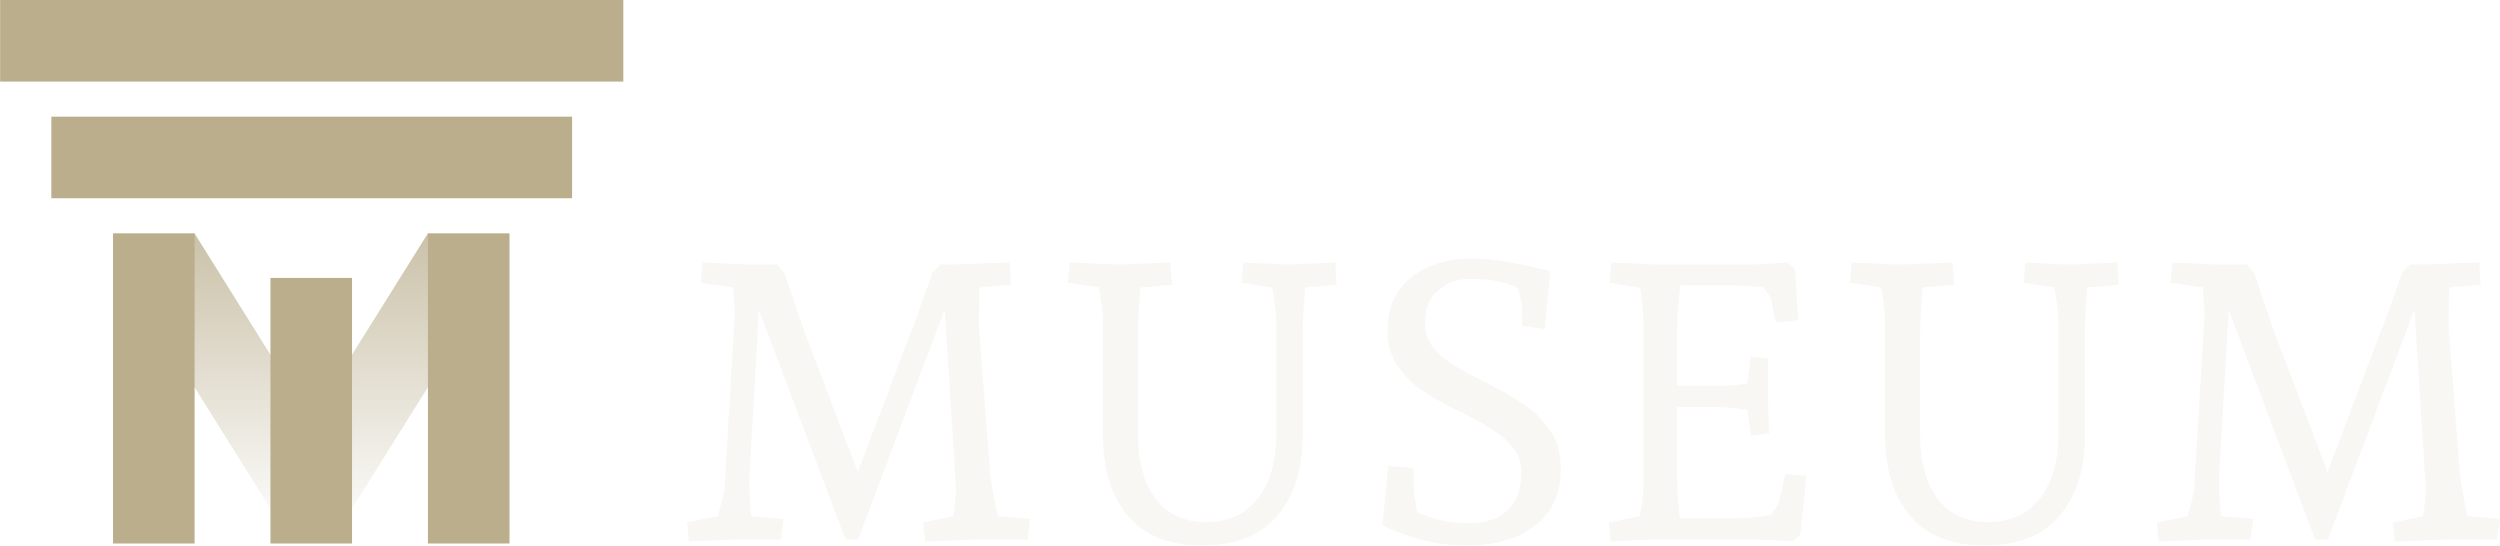
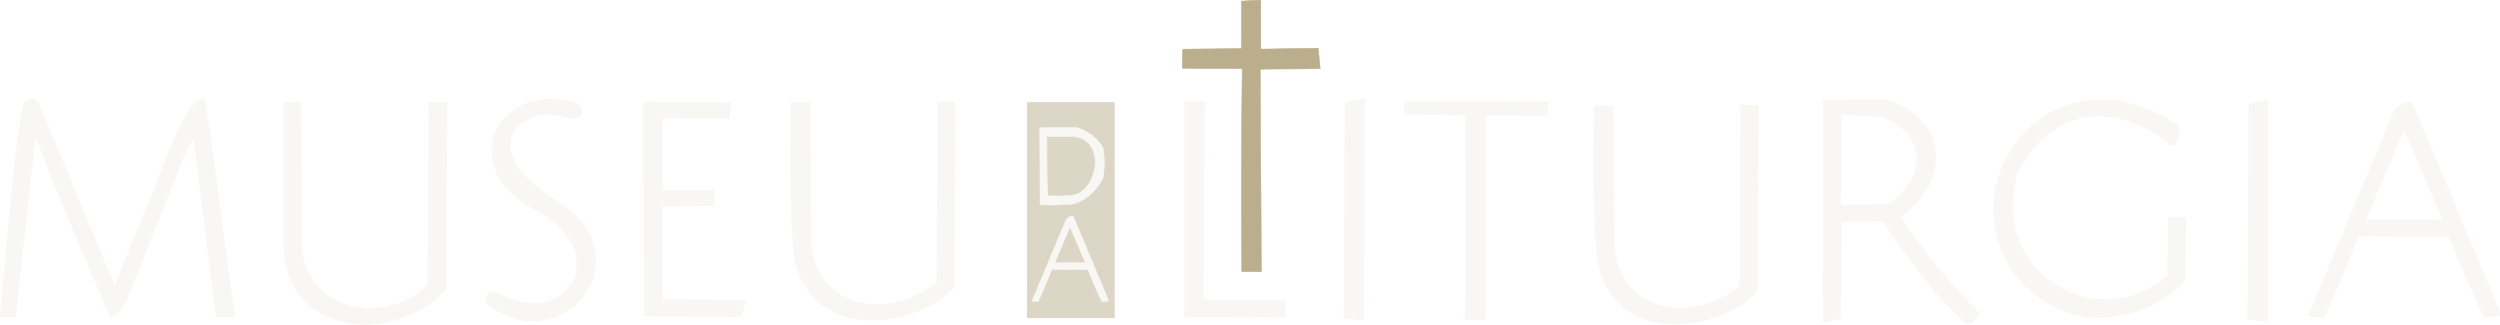
- <svg xmlns="http://www.w3.org/2000/svg" width="110" height="24" viewBox="0 0 110 24" fill="none">
-   <path fill-rule="evenodd" clip-rule="evenodd" d="M21.871 12.17L18.828 10.267L13.693 18.478L8.558 10.267L5.515 12.17L12.751 23.741L13.693 23.152L14.635 23.741L21.871 12.17Z" fill="url(#paint0_linear_199_21751)" />
-   <rect x="4.973" y="10.267" width="3.589" height="13.647" fill="#BAAE8D" />
-   <rect x="25.172" y="5.133" width="3.589" height="22.913" transform="rotate(90 25.1721 5.13342)" fill="#BAAE8D" />
-   <rect x="27.426" width="3.589" height="27.42" transform="rotate(90 27.4258 0)" fill="#BAAE8D" />
-   <rect x="11.9" y="12.228" width="3.589" height="11.686" fill="#BAAE8D" />
-   <rect x="18.829" y="10.267" width="3.589" height="13.647" fill="#BAAE8D" />
-   <path d="M94.984 23.828L94.899 22.987L96.839 22.592L96.067 23.365C96.078 23.307 96.106 23.199 96.152 23.038C96.21 22.867 96.267 22.672 96.324 22.454C96.381 22.237 96.433 22.037 96.479 21.853C96.524 21.659 96.547 21.516 96.547 21.424L96.994 13.937C97.005 13.811 96.999 13.622 96.977 13.37C96.965 13.118 96.948 12.86 96.925 12.597C96.902 12.334 96.879 12.128 96.856 11.979L97.526 12.734L95.5 12.442L95.586 11.549C95.803 11.561 96.044 11.572 96.307 11.584C96.57 11.595 96.816 11.607 97.045 11.618C97.286 11.63 97.457 11.635 97.561 11.635H98.849L99.175 11.996C99.289 12.316 99.409 12.666 99.535 13.043C99.661 13.421 99.776 13.759 99.879 14.057C99.982 14.354 100.051 14.555 100.085 14.658L102.627 21.338H102.197L104.773 14.538C104.819 14.446 104.893 14.257 104.997 13.971C105.1 13.685 105.214 13.358 105.34 12.992C105.477 12.626 105.598 12.288 105.701 11.979L106.044 11.635H106.388C106.834 11.635 107.286 11.624 107.744 11.601C108.214 11.578 108.66 11.561 109.084 11.549L109.152 12.528L107.178 12.7L107.779 12.168C107.767 12.626 107.756 13.084 107.744 13.541C107.733 13.999 107.733 14.309 107.744 14.469L108.242 20.909C108.254 20.989 108.277 21.138 108.311 21.355C108.345 21.561 108.385 21.796 108.431 22.059C108.488 22.311 108.54 22.558 108.586 22.798C108.632 23.038 108.672 23.227 108.706 23.365L107.985 22.66L109.994 22.832L109.874 23.742H107.676C107.538 23.742 107.332 23.748 107.057 23.76C106.794 23.771 106.513 23.782 106.216 23.794C105.918 23.805 105.638 23.817 105.374 23.828L105.288 22.987L107.212 22.592L106.508 23.365C106.531 23.262 106.559 23.084 106.594 22.832C106.639 22.569 106.674 22.306 106.697 22.042C106.731 21.767 106.742 21.561 106.731 21.424L106.199 13.043L106.439 13.078L102.421 23.742H101.871L97.853 13.078L98.093 13.043L97.646 20.909C97.635 21.046 97.635 21.241 97.646 21.493C97.658 21.733 97.669 21.985 97.681 22.248C97.704 22.512 97.727 22.746 97.749 22.952C97.772 23.159 97.79 23.296 97.801 23.365L97.148 22.66L99.141 22.832L99.02 23.742H97.062C96.948 23.742 96.771 23.748 96.53 23.76C96.29 23.771 96.026 23.782 95.74 23.794C95.465 23.805 95.213 23.817 94.984 23.828Z" fill="#F8F7F4" />
-   <path d="M87.321 24C85.867 24 84.774 23.565 84.041 22.695C83.308 21.813 82.942 20.64 82.942 19.174V14.04C82.942 13.914 82.925 13.725 82.891 13.473C82.856 13.21 82.816 12.941 82.77 12.666C82.736 12.391 82.702 12.179 82.667 12.03L83.371 12.734L81.397 12.442L81.482 11.549C81.7 11.561 81.94 11.572 82.204 11.584C82.467 11.595 82.713 11.607 82.942 11.618C83.183 11.63 83.354 11.635 83.457 11.635C83.663 11.635 83.921 11.63 84.23 11.618C84.551 11.607 84.865 11.595 85.175 11.584C85.484 11.572 85.73 11.561 85.913 11.549L85.982 12.528L84.024 12.7L84.659 12.03C84.648 12.156 84.625 12.362 84.591 12.649C84.568 12.935 84.545 13.25 84.522 13.593C84.499 13.937 84.488 14.257 84.488 14.555V19.174C84.488 19.907 84.596 20.56 84.814 21.132C85.031 21.704 85.364 22.157 85.81 22.489C86.257 22.809 86.812 22.97 87.476 22.97C88.174 22.97 88.747 22.804 89.193 22.472C89.651 22.14 89.995 21.687 90.224 21.115C90.453 20.543 90.567 19.896 90.567 19.174V14.04C90.567 13.948 90.555 13.805 90.533 13.61C90.51 13.416 90.481 13.21 90.447 12.992C90.412 12.763 90.378 12.563 90.344 12.391C90.321 12.208 90.304 12.088 90.292 12.03L91.048 12.752L89.039 12.442L89.124 11.549C89.445 11.561 89.783 11.578 90.138 11.601C90.493 11.624 90.756 11.635 90.928 11.635C91.294 11.635 91.677 11.624 92.078 11.601C92.479 11.578 92.84 11.561 93.16 11.549L93.229 12.528L91.271 12.7L91.906 12.03C91.895 12.156 91.872 12.362 91.838 12.649C91.815 12.935 91.792 13.25 91.769 13.593C91.746 13.937 91.735 14.257 91.735 14.555V19.174C91.735 20.64 91.363 21.813 90.618 22.695C89.886 23.565 88.787 24 87.321 24Z" fill="#F8F7F4" />
-   <path d="M70.871 23.828L70.785 22.987L72.743 22.592L72.056 23.347C72.079 23.221 72.107 23.033 72.142 22.781C72.187 22.517 72.228 22.254 72.262 21.991C72.296 21.727 72.313 21.538 72.313 21.424V13.954C72.313 13.851 72.296 13.69 72.262 13.473C72.239 13.244 72.21 13.003 72.176 12.752C72.142 12.488 72.107 12.248 72.073 12.03L72.743 12.752L70.819 12.442L70.905 11.549C71.123 11.561 71.363 11.572 71.626 11.584C71.89 11.595 72.136 11.607 72.365 11.618C72.605 11.63 72.777 11.635 72.88 11.635H76.71C76.813 11.635 76.979 11.635 77.208 11.635C77.437 11.624 77.683 11.612 77.946 11.601C78.21 11.578 78.45 11.561 78.667 11.549L78.994 11.859L79.114 14.091L78.135 14.177L77.946 13.232C77.935 13.141 77.855 12.998 77.706 12.803C77.557 12.608 77.419 12.454 77.294 12.339L77.86 12.666C77.689 12.643 77.442 12.62 77.122 12.597C76.813 12.574 76.504 12.563 76.195 12.563H73.344L73.979 12.116C73.956 12.38 73.928 12.666 73.893 12.975C73.859 13.284 73.83 13.576 73.807 13.851C73.796 14.114 73.79 14.32 73.79 14.469V20.909C73.79 21.195 73.802 21.51 73.825 21.853C73.847 22.197 73.876 22.517 73.91 22.815C73.945 23.113 73.979 23.347 74.013 23.519L73.309 22.798H76.418C76.761 22.798 77.099 22.775 77.431 22.729C77.774 22.672 78.021 22.626 78.169 22.592L77.654 23.004C77.78 22.844 77.912 22.672 78.049 22.489C78.187 22.294 78.267 22.14 78.29 22.025L78.547 20.857L79.475 20.943L79.217 23.502L78.891 23.811C78.673 23.8 78.427 23.788 78.152 23.777C77.889 23.765 77.643 23.754 77.414 23.742C77.196 23.742 77.036 23.742 76.933 23.742H73.172C73.035 23.742 72.834 23.742 72.571 23.742C72.308 23.754 72.021 23.765 71.712 23.777C71.415 23.788 71.134 23.805 70.871 23.828ZM77.036 19.174L76.796 17.388L77.414 18.092C77.288 18.07 77.099 18.047 76.847 18.024C76.607 17.989 76.355 17.961 76.091 17.938C75.84 17.915 75.639 17.904 75.49 17.904H73.309V16.976H75.834C76.074 16.976 76.355 16.953 76.675 16.907C76.996 16.85 77.213 16.816 77.328 16.804L76.796 17.491L77.036 15.688L77.792 15.774V17.217C77.792 17.835 77.809 18.453 77.843 19.071L77.036 19.174Z" fill="#F8F7F4" />
-   <path d="M64.589 24C63.754 24 62.998 23.897 62.322 23.691C61.647 23.485 61.149 23.284 60.828 23.09L61.086 20.497L62.202 20.6V21.39C62.202 21.447 62.208 21.544 62.219 21.682C62.242 21.808 62.265 21.951 62.288 22.111C62.311 22.26 62.334 22.403 62.357 22.54C62.391 22.666 62.42 22.764 62.443 22.832L62.133 22.437C62.431 22.586 62.798 22.723 63.233 22.849C63.679 22.964 64.148 23.021 64.641 23.021C65.351 23.021 65.912 22.832 66.324 22.454C66.736 22.065 66.942 21.521 66.942 20.823C66.942 20.342 66.799 19.941 66.513 19.621C66.227 19.289 65.86 18.997 65.414 18.745C64.967 18.482 64.492 18.23 63.988 17.989C63.496 17.749 63.026 17.48 62.58 17.182C62.133 16.873 61.767 16.507 61.481 16.083C61.195 15.659 61.052 15.144 61.052 14.538C61.052 13.851 61.212 13.273 61.532 12.803C61.864 12.334 62.311 11.979 62.872 11.738C63.433 11.498 64.063 11.378 64.761 11.378C65.322 11.378 65.9 11.435 66.496 11.549C67.091 11.664 67.663 11.79 68.213 11.927L67.972 14.469L66.976 14.349V13.627C66.976 13.547 66.959 13.427 66.925 13.267C66.891 13.095 66.85 12.918 66.805 12.734C66.759 12.54 66.713 12.368 66.667 12.219L67.148 12.855C66.656 12.591 66.238 12.431 65.894 12.374C65.551 12.305 65.145 12.271 64.675 12.271C64.148 12.271 63.685 12.437 63.284 12.769C62.895 13.089 62.7 13.57 62.7 14.211C62.7 14.669 62.843 15.059 63.13 15.379C63.416 15.688 63.788 15.974 64.246 16.238C64.704 16.49 65.185 16.741 65.688 16.993C66.192 17.245 66.673 17.531 67.131 17.852C67.589 18.172 67.961 18.556 68.247 19.003C68.533 19.449 68.677 19.999 68.677 20.651C68.677 21.407 68.493 22.031 68.127 22.523C67.761 23.015 67.268 23.387 66.65 23.639C66.032 23.88 65.345 24 64.589 24Z" fill="#F8F7F4" />
-   <path d="M52.908 24C51.454 24 50.361 23.565 49.628 22.695C48.895 21.813 48.529 20.64 48.529 19.174V14.04C48.529 13.914 48.512 13.725 48.477 13.473C48.443 13.21 48.403 12.941 48.357 12.666C48.323 12.391 48.288 12.179 48.254 12.03L48.958 12.734L46.983 12.442L47.069 11.549C47.286 11.561 47.527 11.572 47.79 11.584C48.054 11.595 48.3 11.607 48.529 11.618C48.769 11.63 48.941 11.635 49.044 11.635C49.25 11.635 49.508 11.63 49.817 11.618C50.137 11.607 50.452 11.595 50.761 11.584C51.07 11.572 51.316 11.561 51.5 11.549L51.568 12.528L49.611 12.7L50.246 12.03C50.235 12.156 50.212 12.362 50.177 12.649C50.154 12.935 50.132 13.25 50.109 13.593C50.086 13.937 50.074 14.257 50.074 14.555V19.174C50.074 19.907 50.183 20.56 50.401 21.132C50.618 21.704 50.95 22.157 51.397 22.489C51.843 22.809 52.398 22.97 53.062 22.97C53.761 22.97 54.333 22.804 54.78 22.472C55.238 22.14 55.581 21.687 55.81 21.115C56.039 20.543 56.154 19.896 56.154 19.174V14.04C56.154 13.948 56.142 13.805 56.119 13.61C56.096 13.416 56.068 13.21 56.033 12.992C55.999 12.763 55.965 12.563 55.93 12.391C55.907 12.208 55.89 12.088 55.879 12.03L56.635 12.752L54.625 12.442L54.711 11.549C55.032 11.561 55.369 11.578 55.724 11.601C56.079 11.624 56.343 11.635 56.514 11.635C56.881 11.635 57.264 11.624 57.665 11.601C58.066 11.578 58.426 11.561 58.747 11.549L58.816 12.528L56.858 12.7L57.493 12.03C57.482 12.156 57.459 12.362 57.425 12.649C57.402 12.935 57.379 13.25 57.356 13.593C57.333 13.937 57.321 14.257 57.321 14.555V19.174C57.321 20.64 56.949 21.813 56.205 22.695C55.472 23.565 54.373 24 52.908 24Z" fill="#F8F7F4" />
-   <path d="M30.317 23.828L30.231 22.987L32.171 22.592L31.398 23.365C31.41 23.307 31.439 23.199 31.484 23.038C31.542 22.867 31.599 22.672 31.656 22.454C31.713 22.237 31.765 22.037 31.811 21.853C31.856 21.659 31.879 21.516 31.879 21.424L32.326 13.937C32.337 13.811 32.332 13.622 32.309 13.37C32.297 13.118 32.28 12.86 32.257 12.597C32.234 12.334 32.211 12.128 32.188 11.979L32.858 12.734L30.832 12.442L30.918 11.549C31.135 11.561 31.376 11.572 31.639 11.584C31.902 11.595 32.148 11.607 32.377 11.618C32.618 11.63 32.789 11.635 32.893 11.635H34.181L34.507 11.996C34.621 12.316 34.742 12.666 34.867 13.043C34.993 13.421 35.108 13.759 35.211 14.057C35.314 14.354 35.383 14.555 35.417 14.658L37.959 21.338H37.529L40.105 14.538C40.151 14.446 40.225 14.257 40.329 13.971C40.432 13.685 40.546 13.358 40.672 12.992C40.809 12.626 40.93 12.288 41.033 11.979L41.376 11.635H41.72C42.166 11.635 42.618 11.624 43.076 11.601C43.546 11.578 43.992 11.561 44.416 11.549L44.484 12.528L42.51 12.7L43.111 12.168C43.099 12.626 43.088 13.084 43.076 13.541C43.065 13.999 43.065 14.309 43.076 14.469L43.574 20.909C43.586 20.989 43.609 21.138 43.643 21.355C43.677 21.561 43.717 21.796 43.763 22.059C43.82 22.311 43.872 22.558 43.918 22.798C43.964 23.038 44.004 23.227 44.038 23.365L43.317 22.66L45.326 22.832L45.206 23.742H43.008C42.87 23.742 42.664 23.748 42.389 23.76C42.126 23.771 41.846 23.782 41.548 23.794C41.25 23.805 40.97 23.817 40.706 23.828L40.62 22.987L42.544 22.592L41.84 23.365C41.863 23.262 41.891 23.084 41.926 22.832C41.971 22.569 42.006 22.306 42.029 22.042C42.063 21.767 42.075 21.561 42.063 21.424L41.531 13.043L41.771 13.078L37.753 23.742H37.203L33.184 13.078L33.425 13.043L32.978 20.909C32.967 21.046 32.967 21.241 32.978 21.493C32.99 21.733 33.001 21.985 33.013 22.248C33.036 22.512 33.059 22.746 33.081 22.952C33.104 23.159 33.121 23.296 33.133 23.365L32.48 22.66L34.472 22.832L34.352 23.742H32.395C32.28 23.742 32.103 23.748 31.862 23.76C31.622 23.771 31.358 23.782 31.072 23.794C30.797 23.805 30.546 23.817 30.317 23.828Z" fill="#F8F7F4" />
+ <svg xmlns="http://www.w3.org/2000/svg" xml:space="preserve" width="858.9mm" height="111.4mm" version="1.1" style="shape-rendering:geometricPrecision; text-rendering:geometricPrecision; image-rendering:optimizeQuality; fill-rule:evenodd; clip-rule:evenodd" viewBox="0 0 85890 11140">
  <defs>
-     <linearGradient id="paint0_linear_199_21751" x1="13.693" y1="10.267" x2="13.693" y2="23.741" gradientUnits="userSpaceOnUse">
-       <stop stop-color="#BAAE8D" stop-opacity="0.76" />
-       <stop offset="1" stop-color="#BAAE8D" stop-opacity="0" />
-     </linearGradient>
+     <style type="text/css">
+    
+     .str0 {stroke:#BAAE8D;stroke-width:20;stroke-opacity:0.502}
+     .str2 {stroke:#BAAE8D;stroke-width:20}
+     .str1 {stroke:#F8F7F4;stroke-width:20}
+     .fil2 {fill:#BAAE8D}
+     .fil1 {fill:#F8F7F4}
+     .fil0 {fill:#BAAE8D;fill-opacity:0.502}
+    
+   </style>
  </defs>
+   <g id="Camada_x0020_1">
+     <polygon class="fil0 str0" points="35296,3525 38280,3525 38280,10913 35296,10913 " />
+     <path class="fil1 str1" d="M2 10876c178,1 356,3 534,5 224,-2069 448,-4138 672,-6207 834,2094 1688,4179 2606,6231 177,-99 374,-237 477,-474 329,-757 924,-2343 1370,-3422 447,-1082 606,-1669 995,-2280 258,2048 516,4095 774,6142 211,3 421,5 631,8 -362,-2491 -952,-7417 -1061,-7465 -544,-237 -1571,2783 -1690,3068 -470,1124 -984,2380 -1367,3365 -876,-2111 -1753,-4222 -2630,-6333 -159,-146 -317,-133 -476,11 -296,900 -577,4775 -835,7351z" />
+     <path class="fil1 str1" d="M9754 3514l593 -2 19 5157c380,2161 3049,2454 4329,1112l42 -6271 619 5 -15 6382c-1012,1219 -3030,1605 -4300,864 -829,-440 -1207,-1205 -1288,-2182l1 -5065z" />
+     <path class="fil1 str1" d="M17029 9998c-257,4 -375,130 -328,402 236,227 632,417 1201,593 2354,316 3444,-2341 1709,-3757 -642,-467 -1392,-854 -1855,-1532 -620,-1069 87,-1640 993,-1791 149,24 438,12 583,68 795,301 852,-380 327,-484 -1244,-262 -2134,93 -2672,1059 -254,956 -46,1861 1540,2733 1745,964 1711,2795 2,3154 -576,1 -1072,-157 -1500,-445z" />
+     <path class="fil1 str1" d="M22117 3502c999,11 1998,22 2996,33 -23,165 -44,362 -68,527 -758,5 -1520,-20 -2278,-15 0,833 1,1667 1,2500 594,-4 1188,-9 1783,-14 -11,178 -21,356 -32,533 -589,-1 -1167,9 -1756,8 5,1077 -1,2142 4,3219 947,5 1894,11 2841,16 -47,179 -89,386 -136,565 -1117,-4 -2223,-11 -3340,-15 0,-2445 -15,-4912 -15,-7357z" />
+     <path class="fil1 str1" d="M27177 3516c219,-2 439,-4 659,-5 7,1602 15,3205 23,4807 141,2147 2507,2833 4329,1376 7,-2066 14,-4132 21,-6198 201,-4 402,-7 603,-11 -3,2087 -25,4243 -28,6330 -841,1243 -4887,2263 -5505,-1046 -155,-1718 -111,-3491 -102,-5253z" />
+     <path class="fil1 str1" d="M35722 4389c4,882 9,1765 13,2648 395,14 785,5 1170,-34 457,-158 769,-469 987,-881 62,-350 64,-699 0,-1048 -189,-333 -489,-559 -889,-688 -427,1 -854,2 -1281,3zm242 296c11,666 -6,1414 37,2045 268,2 818,29 1027,-71 717,-345 934,-1845 -148,-1973 -200,2 -716,-4 -916,-1z" />
+     <polygon class="fil1 str1" points="40705,3496 41381,3488 41340,10304 44164,10342 44124,10900 40702,10871 " />
+     <path class="fil2 str2" d="M42651 1669c2,-540 1,-1090 2,-1630 221,-12 441,-24 661,-37 1,562 2,1124 3,1686 657,-10 1314,-20 1971,-31 23,234 45,467 68,700 -679,14 -1381,7 -2059,21 4,2311 32,4644 36,6955 -223,-1 -446,-1 -669,-2 -20,-2332 -14,-4650 14,-6973 -682,-10 -1376,-4 -2059,-15 1,-211 14,-440 16,-652 671,-10 1345,-12 2016,-22z" />
+     <polygon class="fil1 str1" points="46212,3541 46868,3385 46862,10995 46176,10927 " />
+     <polygon class="fil1 str1" points="48255,3496 53192,3492 53158,3957 51036,3944 51046,10974 50337,10973 50363,3951 48249,3922 " />
+     <path class="fil1 str1" d="M54770 3645c220,-2 439,-3 659,-5 8,1602 16,3205 24,4807 141,2147 2506,2833 4328,1376 7,-2066 14,-4132 21,-6198 201,-3 402,-7 603,-11 -3,2087 -25,4243 -27,6330 -842,1243 -4888,2263 -5506,-1046 -155,-1718 -111,-3490 -102,-5253z" />
+     <path class="fil1 str1" d="M74546 4956c98,63 191,35 220,-41 63,-143 99,-314 119,-463 15,-80 -29,-114 -67,-131 -2830,-1954 -5696,-433 -6252,2120 -423,2402 1227,4115 3048,4434 1540,211 3058,-660 3450,-1270 13,-708 25,-1415 37,-2123 -201,-3 -403,-6 -604,-9 -7,661 -14,1322 -21,1983 -1935,1805 -5080,527 -5324,-2064 -32,-499 21,-965 137,-1408 1402,-2786 3923,-2187 5257,-1028z" />
+     <polygon class="fil1 str1" points="77263,3579 77919,3423 77913,11033 77228,10965 " />
+     <path class="fil1 str1" d="M79843 10909c-178,-20 -356,-39 -534,-59 979,-2335 1958,-4670 2937,-7006 152,-230 364,-327 619,-328 991,2367 1983,4734 2974,7102 76,163 68,239 -53,254 -148,11 -289,24 -439,21 -436,-912 -838,-1836 -1207,-2773 -1042,5 -2083,3 -3122,-11 -367,937 -752,1871 -1175,2800zm2748 -6465l1336 3110 -2657 -3 1321 -3107z" />
+     <path class="fil1 str1" d="M35669 10363c-70,-8 -141,-15 -212,-23 389,-928 778,-1856 1167,-2784 61,-92 145,-130 246,-131 394,941 788,1882 1182,2822 30,65 27,95 -21,101 -59,5 -115,10 -175,9 -173,-363 -333,-730 -479,-1102 -414,2 -828,1 -1241,-4 -146,372 -299,743 -467,1112zm1092 -2569l531 1236 -1056 -1 525 -1235z" />
+     <path class="fil1 str1" d="M62650 3434c728,-3 1456,-6 2184,-8 2241,734 2055,2956 452,4010 785,1167 1660,2306 2649,3251 61,46 81,95 37,148 -90,92 -179,184 -269,276 -65,32 -127,24 -186,-24 -1147,-1047 -1988,-2267 -2838,-3493 -471,6 -942,13 -1414,19 -8,1108 -17,2215 -25,3322 -202,46 -404,92 -606,138 5,-2547 10,-5093 16,-7639zm609 491c457,28 915,55 1373,83 1373,437 1802,1905 238,3030 -542,4 -1083,9 -1625,14 5,-1042 9,-2085 14,-3127z" />
+   </g>
</svg>
